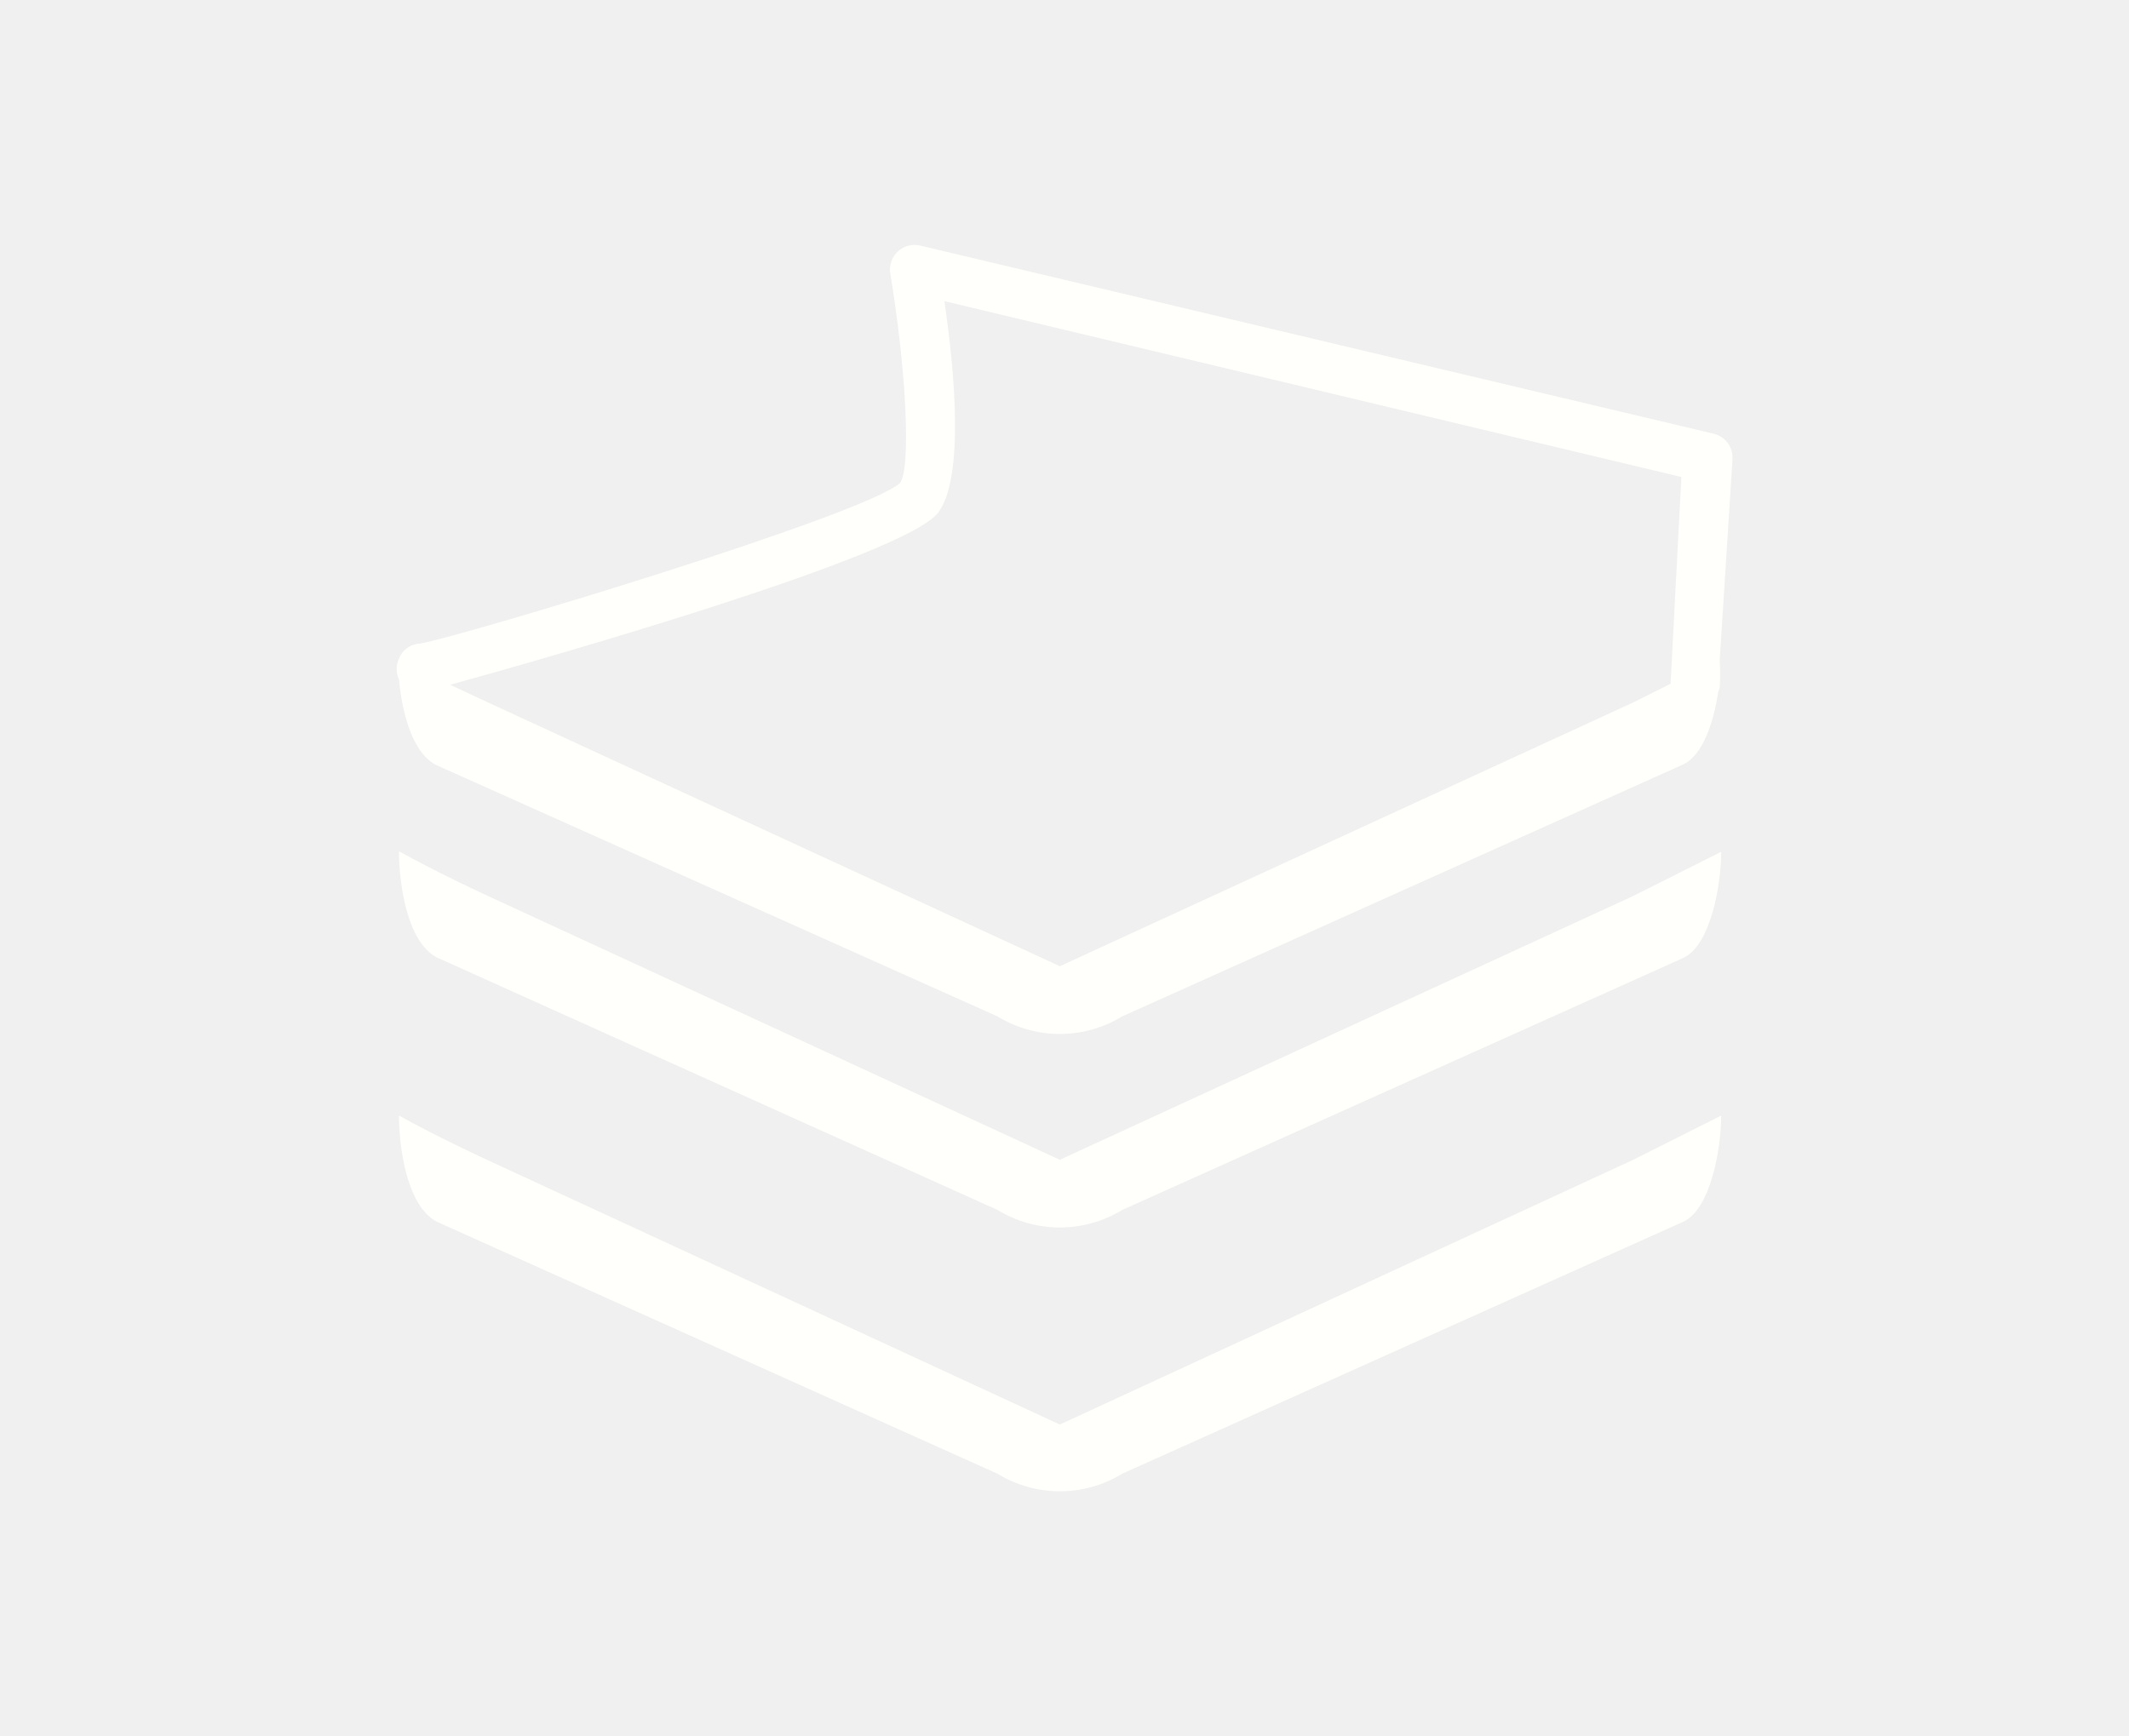
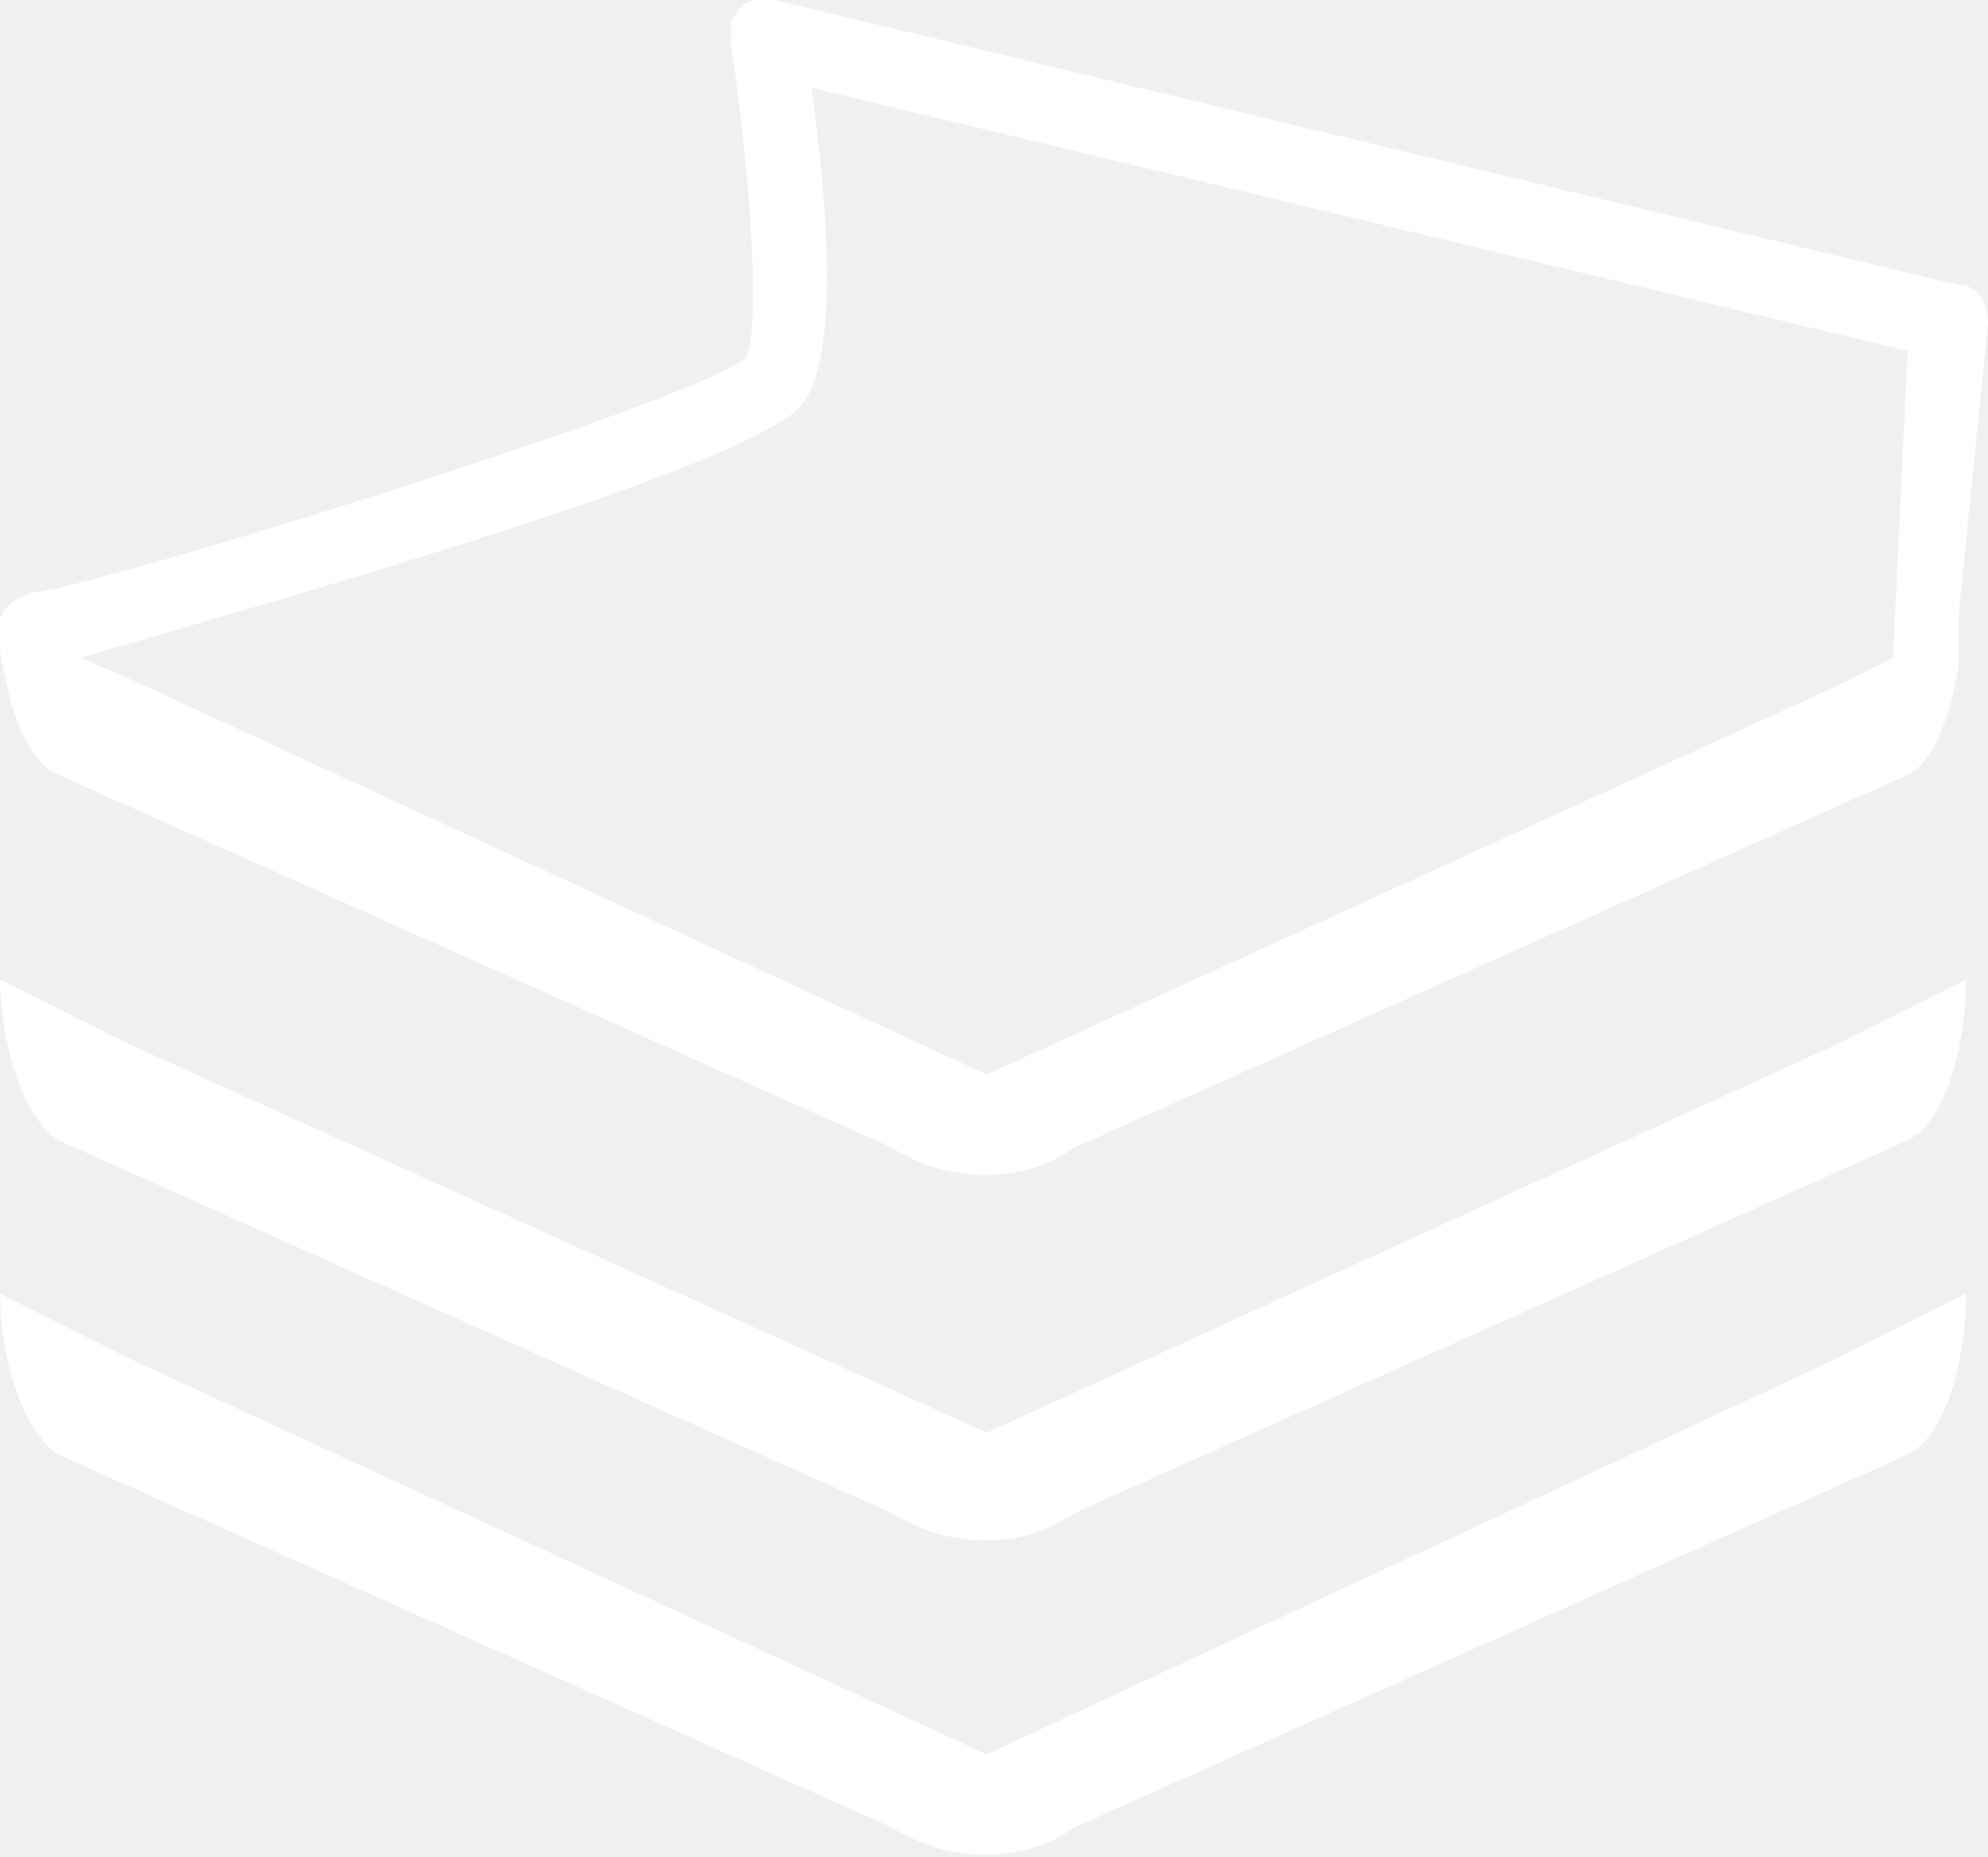
- <svg xmlns="http://www.w3.org/2000/svg" viewBox="0 0 43.33 35.33">
-   <defs>
-     <style>.cls-2{fill:#fffffb;}</style>
-   </defs>
-   <rect fill="none" width="43.33" height="35.33" />
-   <path class="cls-2" d="M21.57,23.61,9.91,18.23s-1-.46-1.79-.9c0,.65.16,1.84.77,2.16L20.3,24.63a2.43,2.43,0,0,0,2.54,0L34.26,19.5c.56-.26.77-1.5.77-2.16l-1.79.9Z" />
-   <path class="cls-2" d="M21.57,29,9.91,23.61s-1-.46-1.79-.9c0,.65.16,1.84.77,2.16L20.3,30a2.43,2.43,0,0,0,2.54,0l11.42-5.13c.56-.26.77-1.5.77-2.16l-1.79.9Z" />
-   <path class="cls-2" d="M35.26,9.35a.5.5,0,0,0-.38-.52L18.73,5a.5.5,0,0,0-.61.57c.33,2,.42,3.95.2,4.26-.7.65-8.88,3.11-9.76,3.27a.5.5,0,0,0-.36.17.49.49,0,0,0-.08.14h0a.49.49,0,0,0,0,.42c.06.65.26,1.48.75,1.74L20.3,20.69a2.43,2.43,0,0,0,2.54,0l11.42-5.13c.4-.19.62-.87.71-1.48A.47.47,0,0,0,35,14V14a4.57,4.57,0,0,0,0-.56h0ZM21.57,19.67,9.91,14.29l-.75-.35c2-.55,9.25-2.62,9.93-3.5.54-.7.34-2.89.13-4.31l15,3.58L34,13.92l-.76.38Z" />
+ <svg xmlns="http://www.w3.org/2000/svg" x="0px" y="0px" viewBox="0 0 27.2 25.4" xml:space="preserve">
+   <path fill="#fff" d="M13.5,19.6L1.8,14.3c0,0-1-0.5-1.8-0.9c0,0.6,0.2,1.8,0.8,2.2l11.4,5.1c0.8,0.5,1.8,0.5,2.5,0l11.4-5.1  c0.6-0.3,0.8-1.5,0.8-2.2l-1.8,0.9L13.5,19.6z" />
+   <path fill="#fff" d="M13.5,24L1.8,18.6c0,0-1-0.5-1.8-0.9c0,0.6,0.2,1.8,0.8,2.2L12.2,25c0.8,0.5,1.8,0.5,2.5,0l11.4-5.1  c0.6-0.3,0.8-1.5,0.8-2.2l-1.8,0.9L13.5,24z" />
+   <path fill="#fff" d="M27.2,4.4c0-0.2-0.1-0.5-0.4-0.5L10.6,0c-0.3-0.1-0.5,0.1-0.6,0.3c0,0.1,0,0.2,0,0.3c0.3,2,0.4,4,0.2,4.3  C9.5,5.5,1.4,8,0.5,8.1c-0.1,0-0.3,0.1-0.4,0.2c0,0-0.1,0.1-0.1,0.2l0,0c-0.1,0.1-0.1,0.3,0,0.4c0.1,0.6,0.3,1.5,0.8,1.7l11.4,5.1  c0.8,0.5,1.8,0.5,2.5,0l11.4-5.1c0.4-0.2,0.6-0.9,0.7-1.5c0,0,0,0,0-0.1V9c0-0.2,0-0.4,0-0.6l0,0L27.2,4.4z M13.5,14.7L1.8,9.3  L1.1,9c2-0.6,9.3-2.6,9.9-3.5c0.5-0.7,0.3-2.9,0.1-4.3l15,3.6L25.9,9l-0.8,0.4L13.5,14.7z" />
</svg>
